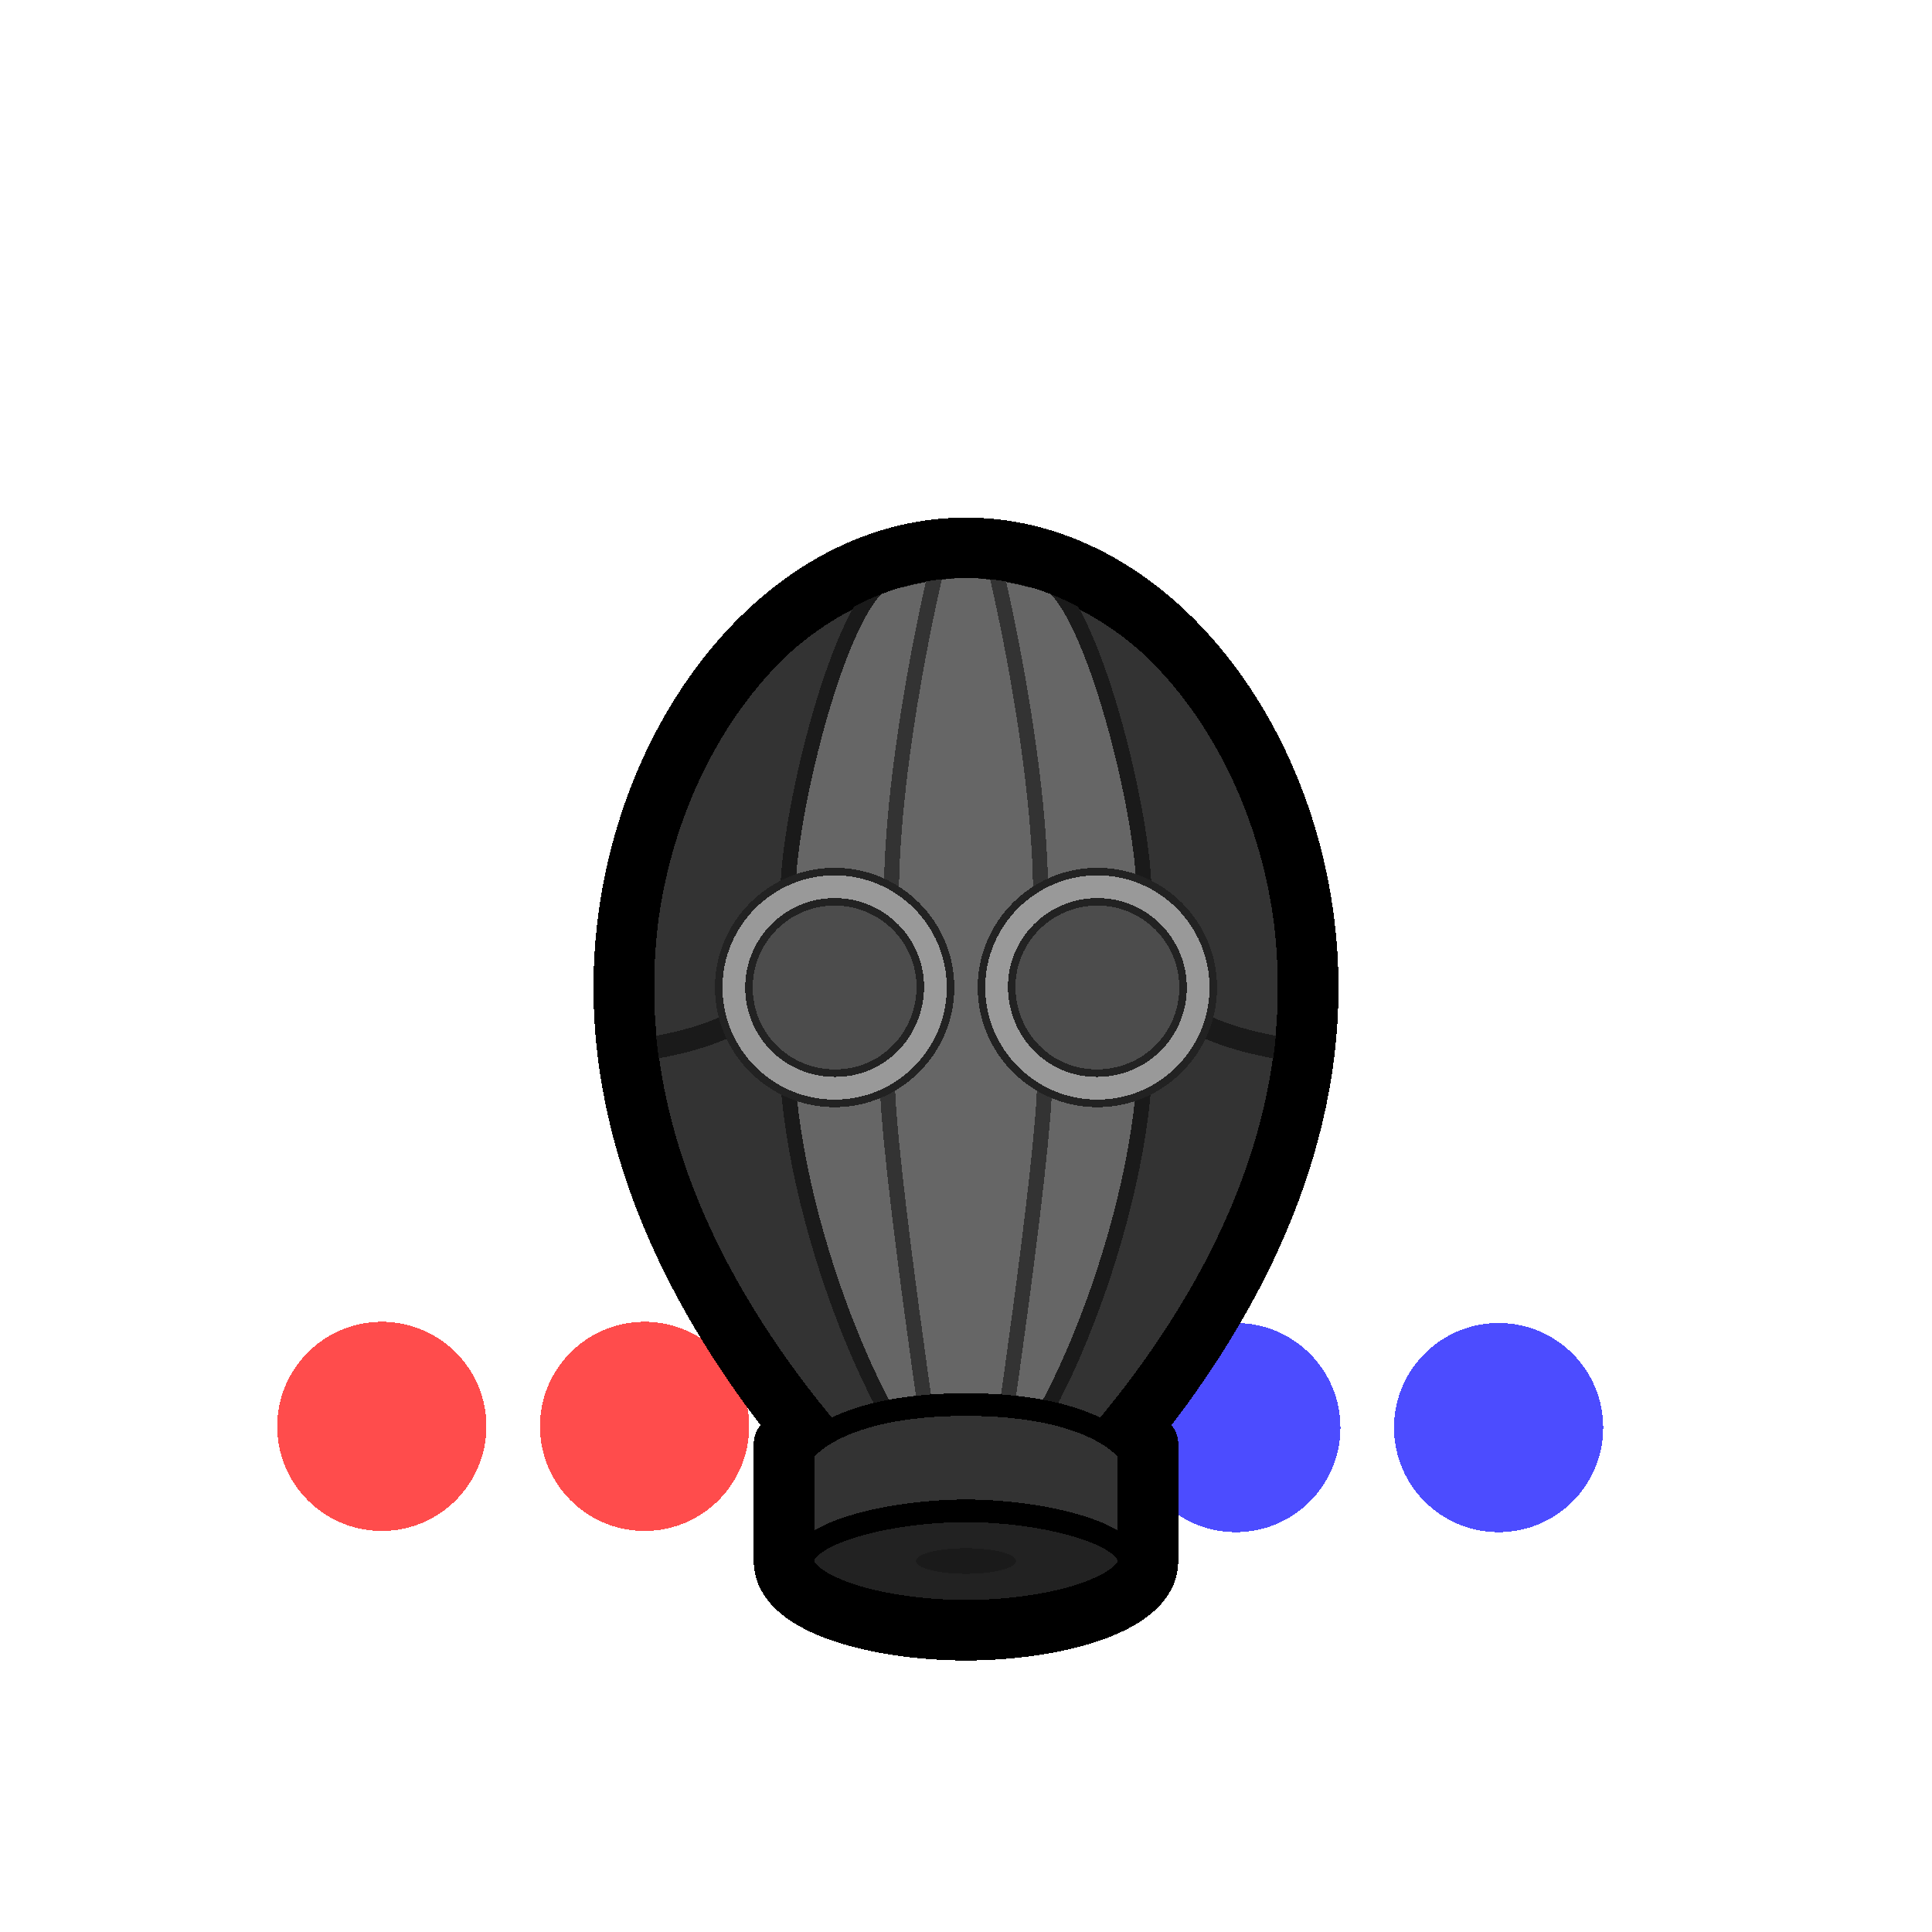
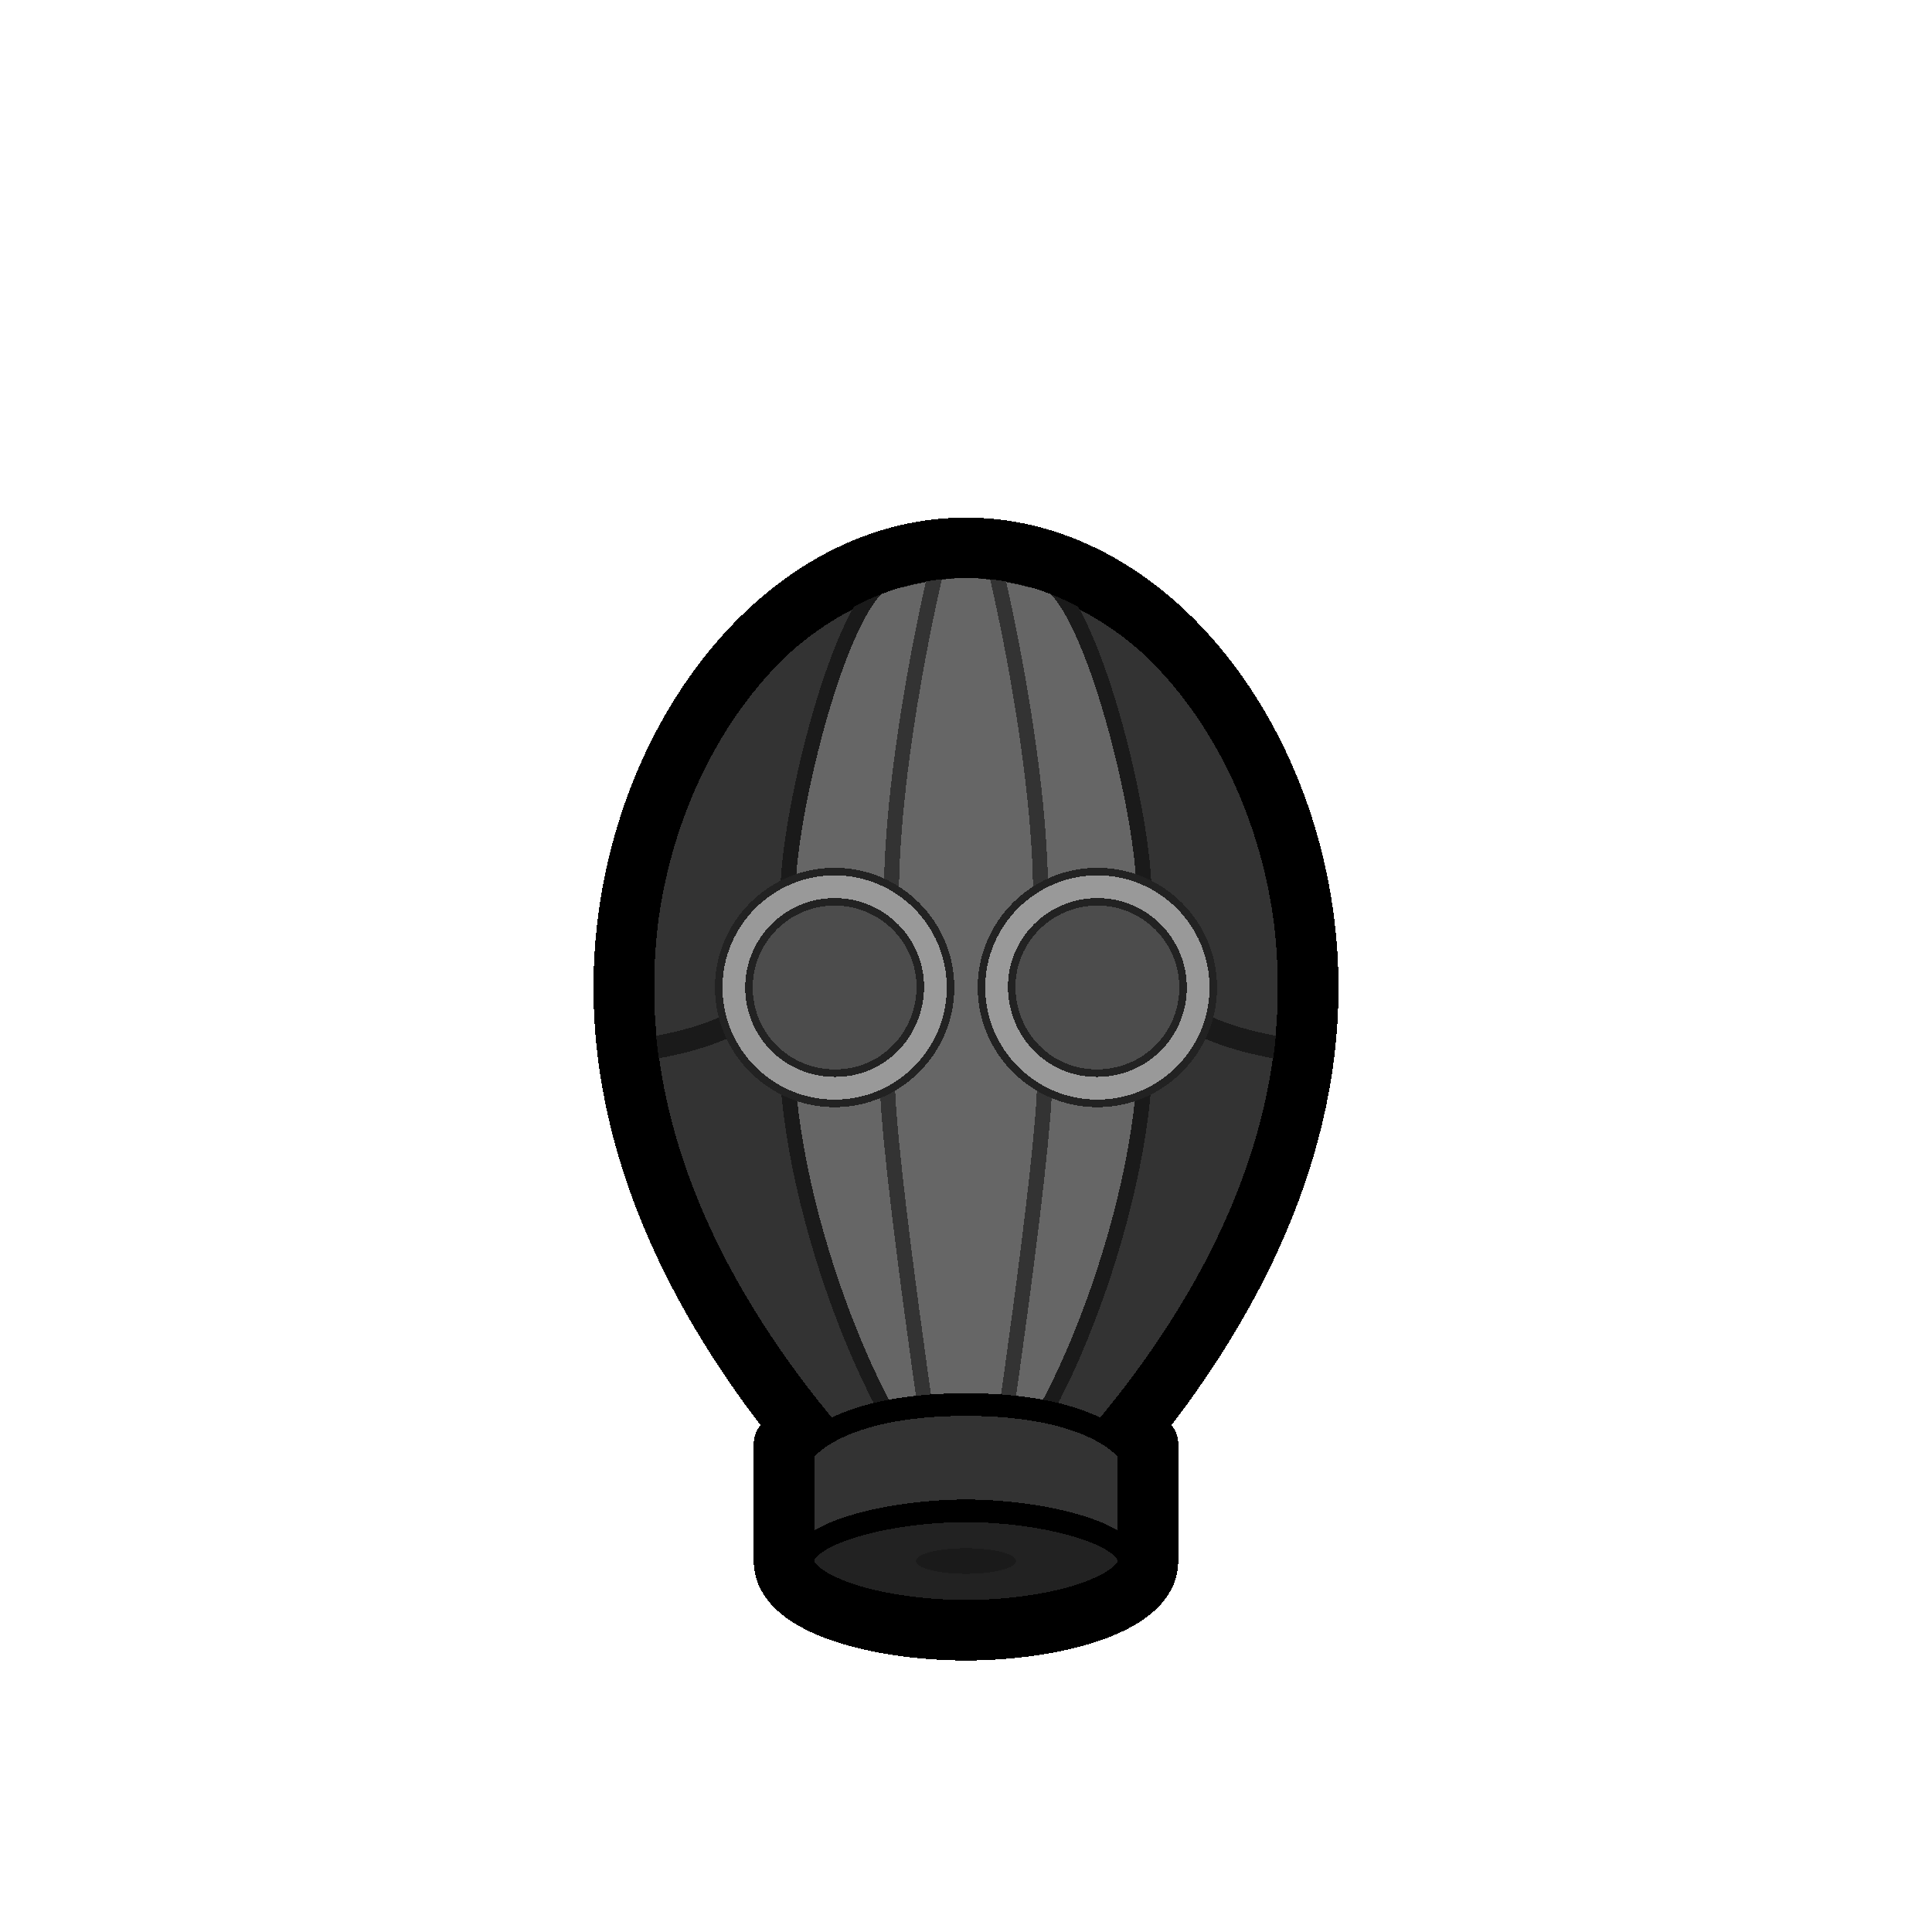
<svg xmlns="http://www.w3.org/2000/svg" width="1280" height="1280" viewBox="0 0 338.667 338.667" version="1.1" id="svg5" shape-rendering="crispEdges">
  <defs id="defs2">
    </defs>
  <g id="layer3" style="display:none;opacity:1">
    <ellipse style="display:inline;mix-blend-mode:normal;fill:#ff0000;fill-opacity:1;stroke:#0000ff;stroke-width:11.282;stroke-miterlimit:4;stroke-dasharray:none;stroke-opacity:1" id="path584" cx="169.333" cy="173.099" rx="56.642" ry="73.115" />
    <path style="display:inline;mix-blend-mode:normal;fill:none;stroke:#00ff00;stroke-width:4.564;stroke-linecap:round;stroke-linejoin:miter;stroke-miterlimit:4;stroke-dasharray:none;stroke-opacity:1" d="m 169.333,135.449 c 0,75.303 0,75.303 0,75.303" id="path1875" />
    <path style="display:inline;mix-blend-mode:normal;fill:none;stroke:#00ff00;stroke-width:4.564;stroke-linecap:round;stroke-linejoin:miter;stroke-miterlimit:4;stroke-dasharray:none;stroke-opacity:1" d="m 140.933,173.101 c 27.792,0 27.792,0 56.8,0" id="path2880" />
  </g>
  <g id="layer4" style="display:none">
    <ellipse style="display:inline;mix-blend-mode:normal;fill:#ff0000;fill-opacity:1;stroke:#0000ff;stroke-width:11.282;stroke-miterlimit:4;stroke-dasharray:none;stroke-opacity:1" id="path584-9" cx="169.333" cy="173.101" rx="56.642" ry="73.115" />
    <path style="display:inline;mix-blend-mode:normal;fill:#00ff00;stroke:none;stroke-width:0.265px;stroke-linecap:butt;stroke-linejoin:miter;stroke-opacity:1" d="m 136.826,167.773 -3.836,-2.381 c 0,0 6.14,25.526 34.131,14.058 -3.822,-14.262 -11.7,-19.984 -20.407,-19.984 -7.206,0 -9.888,6.621 -9.888,8.308 z m 65.014,0 3.836,-2.381 c 0,0 -6.14,25.526 -34.131,14.058 3.822,-14.262 11.7,-19.984 20.407,-19.984 7.206,0 9.888,6.621 9.888,8.308 z" id="path2267" transform="matrix(1.15,0,0,1.15,-25.40006,-24.24507)" />
    <path style="display:inline;mix-blend-mode:normal;fill:#ff00ff;stroke:#808080;stroke-width:0;stroke-linecap:round;stroke-linejoin:round;stroke-miterlimit:4;stroke-dasharray:none" id="path1191" transform="matrix(1.15,0,0,1.15,-19.91685,-24.86126)" d="m 153.524,174.622 c 0,3.142 -1.244,5.689 -2.778,5.689 -1.534,0 -2.778,-2.547 -2.778,-5.689 0,-3.142 1.244,-5.689 2.778,-5.689 1.534,0 2.778,2.547 2.778,5.689 z m 22.082,0 c 0,3.142 1.244,5.689 2.778,5.689 1.534,0 2.778,-2.547 2.778,-5.689 0,-3.142 -1.244,-5.689 -2.778,-5.689 -1.534,0 -2.778,2.547 -2.778,5.689 z" />
  </g>
  <g id="layer1" style="display:inline">
    <path id="path584-7" style="display:inline;fill:#333333;stroke:#000000;stroke-width:15;stroke-miterlimit:4;stroke-dasharray:none" d="m 640,377.898 c -118.233,-2e-5 -214.08,123.722 -214.08,276.34 0,136.469 82.274,252.354 150.097,324.462 12.351,13.132 31.555,11.982 63.983,11.982 M 552.957,584.941 c 38.272,-2.3e-4 69.297,31.025 69.297,69.297 2.3e-4,38.272 -31.025,69.297 -69.297,69.297 -38.272,2.2e-4 -69.297,-31.025 -69.297,-69.297 -2.2e-4,-38.272 31.025,-69.297 69.297,-69.297 z m 87.043,-207.043 c 118.233,-2e-5 214.08,123.722 214.08,276.34 0,136.469 -82.274,252.354 -150.097,324.462 -12.351,13.132 -31.555,11.982 -63.983,11.982 m 87.043,-405.741 c -38.272,-2.3e-4 -69.297,31.025 -69.297,69.297 -2.3e-4,38.272 31.025,69.297 69.297,69.297 38.272,2.2e-4 69.297,-31.025 69.297,-69.297 2.2e-4,-38.272 -31.025,-69.297 -69.297,-69.297 z" transform="scale(0.2645833)" />
    <path id="path2697" style="display:inline;opacity:0.7;stroke:#000000;stroke-width:0;stroke-linecap:round;stroke-linejoin:round" d="m 164.638,173.101 c 0,10.126 -8.209,18.335 -18.335,18.335 -10.126,0 -18.335,-8.209 -18.335,-18.335 0,-10.126 8.209,-18.335 18.335,-18.335 10.126,0 18.335,8.209 18.335,18.335 z m 9.391,0 c 0,10.126 8.209,18.335 18.335,18.335 10.126,0 18.335,-8.209 18.335,-18.335 0,-10.126 -8.209,-18.335 -18.335,-18.335 -10.126,0 -18.335,8.209 -18.335,18.335 z" />
-     <path id="path2697-0" style="display:inline;opacity:0.7;stroke:#000000;stroke-width:0;stroke-linecap:round;stroke-linejoin:round;fill:#ff0000" d="m 164.638,173.101 c 0,10.126 -8.209,18.335 -18.335,18.335 -10.126,0 -18.335,-8.209 -18.335,-18.335 0,-10.126 8.209,-18.335 18.335,-18.335 10.126,0 18.335,8.209 18.335,18.335 z m 9.391,0 c 0,10.126 8.209,18.335 18.335,18.335 10.126,0 18.335,-8.209 18.335,-18.335 0,-10.126 -8.209,-18.335 -18.335,-18.335 -10.126,0 -18.335,8.209 -18.335,18.335 z" transform="translate(-79.375,76.9307)" />
-     <path id="path2697-9" style="display:inline;opacity:0.7;stroke:#000000;stroke-width:0;stroke-linecap:round;stroke-linejoin:round;fill:#0000ff" d="m 164.638,173.101 c 0,10.126 -8.209,18.335 -18.335,18.335 -10.126,0 -18.335,-8.209 -18.335,-18.335 0,-10.126 8.209,-18.335 18.335,-18.335 10.126,0 18.335,8.209 18.335,18.335 z m 9.391,0 c 0,10.126 8.209,18.335 18.335,18.335 10.126,0 18.335,-8.209 18.335,-18.335 0,-10.126 -8.209,-18.335 -18.335,-18.335 -10.126,0 -18.335,8.209 -18.335,18.335 z" transform="translate(70.33372,77.14576)" />
    <path style="fill:#666666;stroke:#1a1a1a;stroke-width:2.646;stroke-linecap:butt;stroke-linejoin:round;stroke-miterlimit:4;stroke-dasharray:none;stroke-opacity:1" d="m 169.333,99.986 c -6.644,0 -15.276,2.708 -15.276,2.708 -7.754,7.018 -15.938,40.68 -15.938,53.995 12.441,-5.519 26.612,2.461 26.518,16.411 -0.093,13.95 -15.154,21.931 -26.518,16.412 2.058,30.308 20.406,72.458 31.214,72.606 m -4e-5,-162.133 c 6.644,0 15.276,2.708 15.276,2.708 7.754,7.018 15.938,40.68 15.938,53.995 -12.441,-5.519 -26.612,2.461 -26.518,16.411 0.093,13.95 15.154,21.931 26.518,16.412 -2.058,30.308 -20.406,72.458 -31.214,72.606" id="path3640" />
    <path style="fill:none;stroke:#333333;stroke-width:2.646;stroke-linecap:butt;stroke-linejoin:miter;stroke-miterlimit:4;stroke-dasharray:none;stroke-opacity:1" d="m 164.016,100.428 c 0,0 -7.777,32.09 -7.777,57.26 3.903,0.463 8.4,8.672 8.4,15.303 0,6.63 -5.468,16.044 -9.107,15.957 0,13.891 8.535,70.745 8.535,70.745 m 10.585,-159.264 c 0,0 7.777,32.09 7.777,57.26 -3.903,0.463 -8.4,8.672 -8.4,15.303 0,6.63 5.468,16.044 9.107,15.957 0,13.891 -8.535,70.745 -8.535,70.745" id="path7917" />
    <path style="fill:none;stroke:#1a1a1a;stroke-width:3.969;stroke-linecap:butt;stroke-linejoin:miter;stroke-miterlimit:4;stroke-dasharray:none;stroke-opacity:1" d="m 128.988,179.145 c -7.252,3.863 -17.323,4.945 -17.323,4.945 m 98.013,-4.945 c 7.252,3.863 17.323,4.945 17.323,4.945" id="path19856" />
    <path style="color:#000000;fill:#999999;stroke:#222222;stroke-width:1.323;stroke-linecap:round;stroke-linejoin:round;stroke-miterlimit:4;stroke-dasharray:none;stroke-opacity:1" d="m 146.303,152.781 c -11.198,0 -20.318,9.12 -20.318,20.318 0,11.198 9.12,20.32 20.318,20.32 11.198,0 20.32,-9.122 20.32,-20.32 0,-11.198 -9.122,-20.318 -20.32,-20.318 z m 0,5.304 c 8.392,0 15.082,6.821 15.016,15.014 -0.066,8.194 -6.491,15.082 -15.016,15.016 -8.524,-0.066 -15.015,-6.822 -15.015,-15.016 0,-8.194 6.623,-15.014 15.015,-15.014 z m 46.061,-5.304 c 11.198,0 20.318,9.12 20.318,20.318 0,11.198 -9.12,20.32 -20.318,20.32 -11.198,0 -20.32,-9.122 -20.32,-20.32 0,-11.198 9.122,-20.318 20.32,-20.318 z m 0,5.304 c -8.392,0 -15.082,6.821 -15.016,15.014 0.066,8.194 6.491,15.082 15.016,15.016 8.524,-0.066 15.015,-6.822 15.015,-15.016 0,-8.194 -6.623,-15.014 -15.015,-15.014 z" id="path2697-3" />
    <path style="fill:#333333;stroke:#000000;stroke-width:3.969;stroke-linecap:butt;stroke-linejoin:round;stroke-miterlimit:4;stroke-dasharray:none;stroke-opacity:1" d="m 169.333,243.215 c -23.26,0 -28.597,8.465 -28.597,8.465 v 18.932 c 1.907,-6.238 19.084,-8.779 28.597,-8.779 m 0,-18.618 c 23.26,0 28.597,8.465 28.597,8.465 v 18.932 c -1.907,-6.238 -19.084,-8.779 -28.597,-8.779" id="path7045" transform="translate(0,2.998961)" />
    <path style="fill:#222222;fill-opacity:1;stroke:#000000;stroke-width:3.969;stroke-linecap:butt;stroke-linejoin:round;stroke-miterlimit:4;stroke-dasharray:none;stroke-opacity:1" d="m 169.333,264.832 c -14.977,0.082 -28.624,4.362 -28.597,8.805 0.027,4.443 13.594,8.805 28.597,8.805 m 0,-17.609 c 14.977,0.082 28.624,4.362 28.597,8.805 -0.027,4.443 -13.594,8.805 -28.597,8.805" id="path9884" />
    <ellipse style="opacity:1;fill:#1a1a1a;fill-opacity:1;stroke:#000000;stroke-width:0;stroke-linecap:round;stroke-linejoin:round;stroke-miterlimit:4;stroke-dasharray:none" id="path13002" cx="169.333" cy="273.637" rx="8.766" ry="2.249" />
    <path id="path584-7-4" style="display:inline;fill:none;stroke:#000000;stroke-width:40;stroke-linejoin:round;stroke-miterlimit:4;stroke-dasharray:none" d="m 24.613,496.083 c -125.74,0 -226.808,138.711 -226.808,291.329 0,118.851 60.21,220.446 117.319,291.578 l -11.142,10.97 0.012,77.634 c 0,28.424 61.741,45.699 120.618,45.699 m -2e-5,-717.21 c 125.74,0 226.808,138.711 226.808,291.329 0,118.851 -60.21,220.446 -117.319,291.578 l 11.142,10.97 -0.012,77.634 c 0,28.424 -61.741,45.699 -120.618,45.699" transform="matrix(0.2645833,0,0,0.2645833,162.8211,-35.2366)" />
  </g>
</svg>
